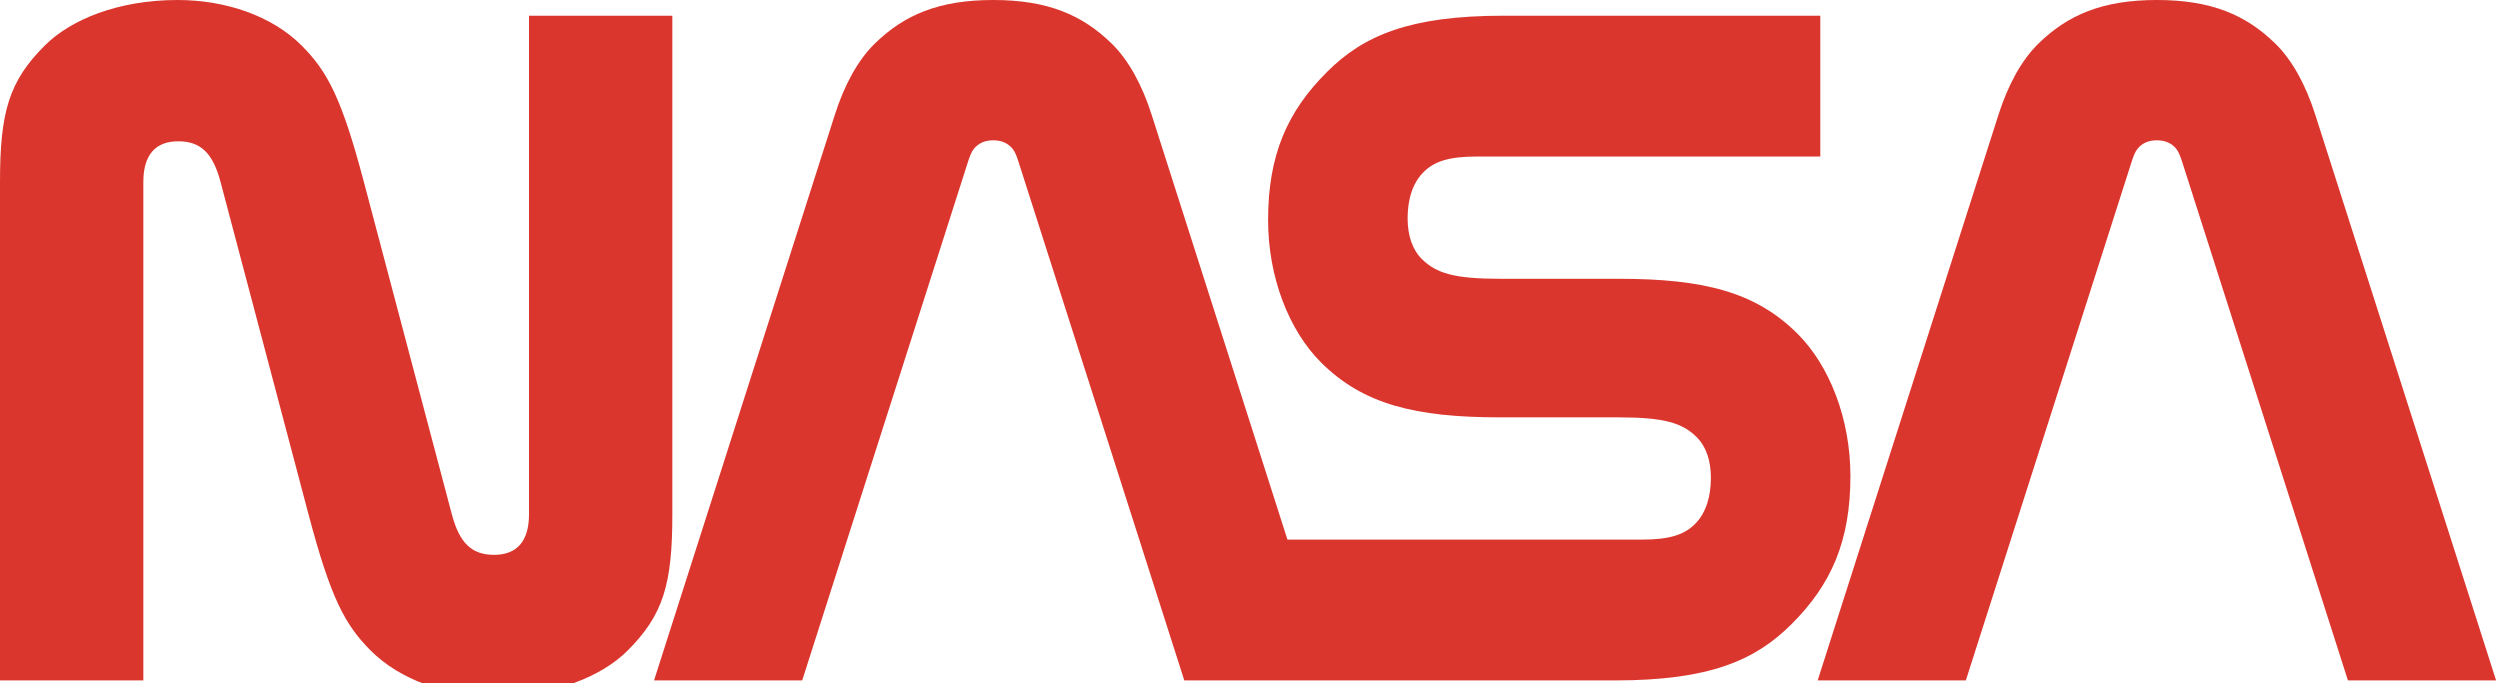
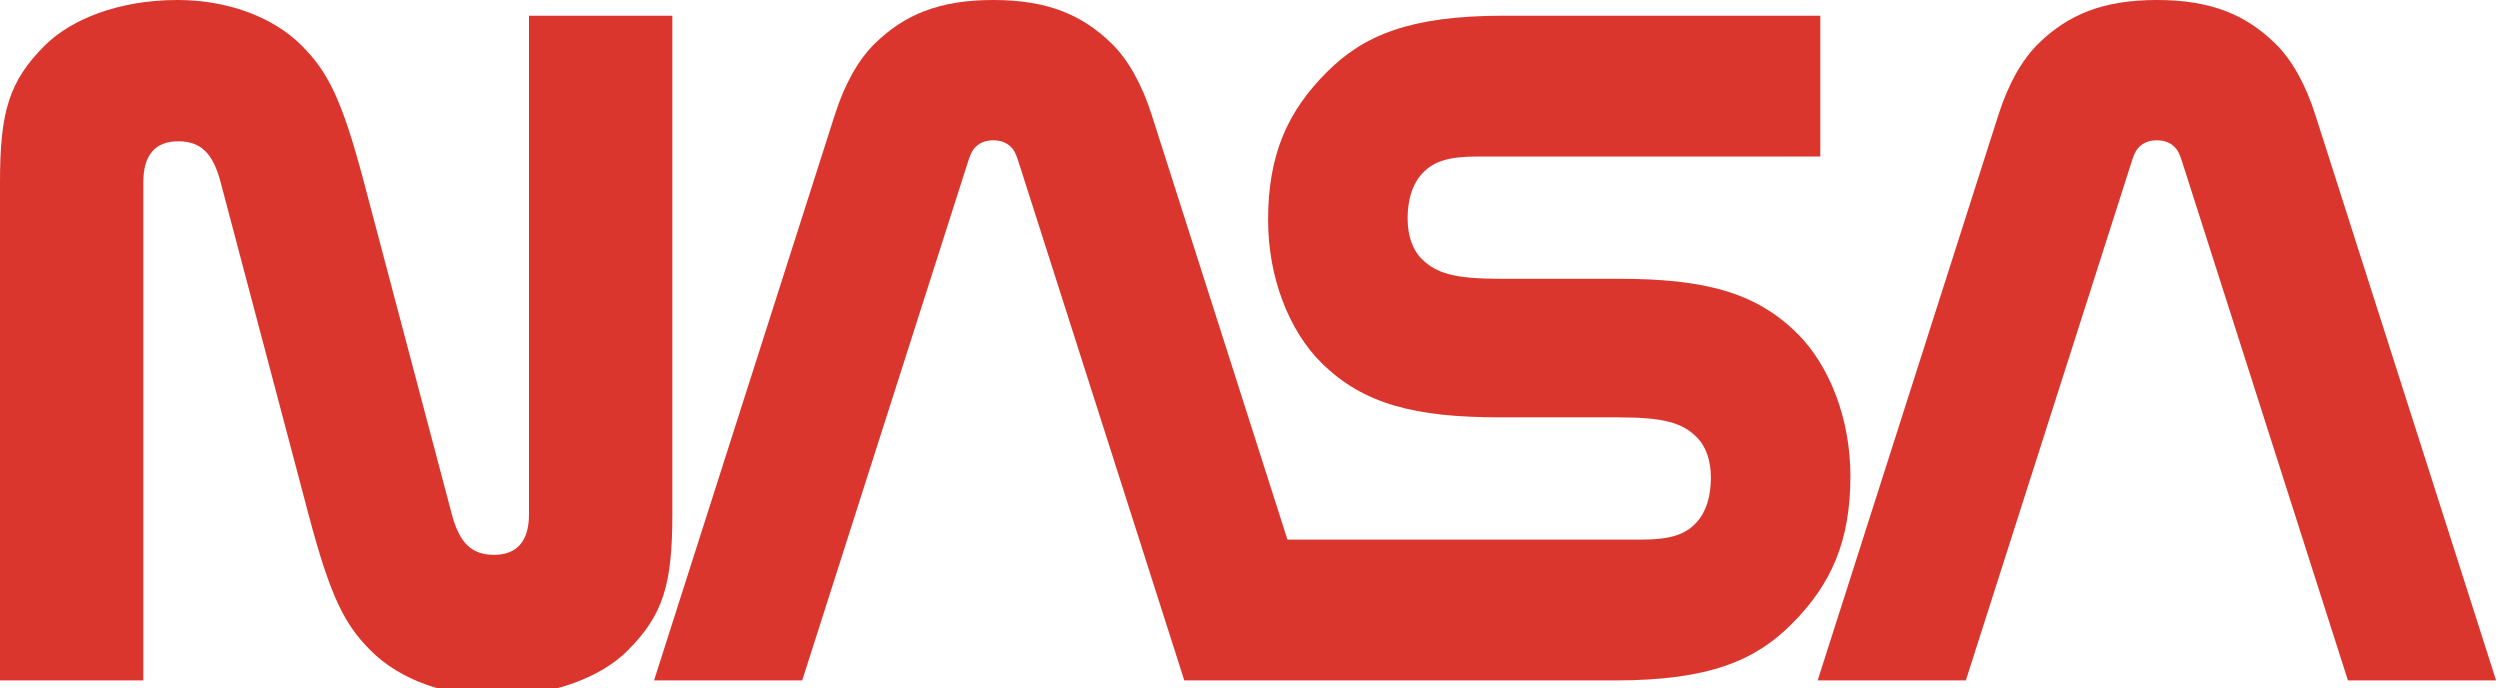
- <svg xmlns="http://www.w3.org/2000/svg" viewBox="0 0 509 139">
+ <svg xmlns="http://www.w3.org/2000/svg" viewBox="0 0 509 140">
  <path fill="#DB362D" d="M91.991,104.699 c1.576,5.961 4.119,8.266 8.613,8.266 c4.659,0 7.102,-2.799 7.102,-8.266 l-0,-101.499 h29.184 v101.499 c0,14.307 -1.856,20.506 -9.11,27.762 c-5.228,5.229 -14.871,9.271 -27.047,9.271 c-9.837,0 -19.25,-3.256 -25.253,-9.27 c-5.263,-5.273 -8.154,-10.689 -12.672,-27.764 l-17.908,-67.665 c-1.577,-5.961 -4.119,-8.265 -8.613,-8.265 c-4.66,0 -7.103,2.798 -7.103,8.265 l0,101.5 h-29.184 v-101.5 c0,-14.306 1.857,-20.506 9.111,-27.762 c5.226,-5.227 14.87,-9.271 27.047,-9.271 c9.837,0 19.25,3.257 25.253,9.27 c5.263,5.273 8.154,10.689 12.672,27.764 l17.908,67.665 " />
  <path fill="#DB362D" d="M328.878,138.532 c19.12,0 28.446,-4.062 35.814,-11.389 c8.153,-8.105 12.053,-16.973 12.053,-30.213 c0,-11.699 -4.283,-22.535 -10.804,-29.019 c-8.526,-8.479 -19.116,-11.151 -36.384,-11.151 h-24.187 c-9.242,0 -12.925,-1.117 -15.839,-3.98 c-2.001,-1.964 -2.939,-4.885 -2.939,-8.328 c0,-3.559 0.857,-7.074 3.303,-9.475 c2.171,-2.131 5.13,-3.109 10.816,-3.109 l69.903,-0 v-28.668 h-64.564 c-19.12,0 -28.445,4.063 -35.814,11.389 c-8.152,8.105 -12.053,16.972 -12.053,30.212 c-0,11.701 4.283,22.536 10.804,29.019 c8.527,8.479 19.116,11.152 36.384,11.152 l24.188,0.002 c9.242,0 12.925,1.115 15.839,3.979 c2.001,1.965 2.939,4.885 2.939,8.328 c-0,3.559 -0.857,7.074 -3.302,9.475 c-2.172,2.131 -5.131,3.109 -10.817,3.109 l-72.094,0 l-27.651,-86.509 c-1.918,-6 -4.66,-11.094 -8.139,-14.488 c-5.971,-5.821 -13.007,-8.868 -24.11,-8.868 s-18.14,3.047 -24.108,8.867 c-3.48,3.395 -6.221,8.488 -8.139,14.488 l-36.815,115.177 h30.166 l33.704,-105.437 c0.372,-1.164 0.723,-2.152 1.263,-2.811 c0.926,-1.127 2.208,-1.719 3.931,-1.719 s3.004,0.592 3.931,1.719 c0.54,0.658 0.891,1.646 1.262,2.811 l33.704,105.437 h87.755 " />
  <path fill="#DB362D" d="M478.038,138.532 l-33.704,-105.436 c-0.372,-1.164 -0.723,-2.152 -1.263,-2.811 c-0.926,-1.127 -2.207,-1.719 -3.931,-1.719 c-1.723,0 -3.004,0.592 -3.931,1.719 c-0.539,0.658 -0.891,1.646 -1.262,2.811 l-33.703,105.437 h-30.167 l36.815,-115.177 c1.918,-6 4.66,-11.094 8.139,-14.488 c5.971,-5.821 13.007,-8.868 24.11,-8.868 s18.14,3.047 24.109,8.867 c3.479,3.395 6.221,8.488 8.14,14.488 l36.814,115.177 h-30.166 " />
</svg>
